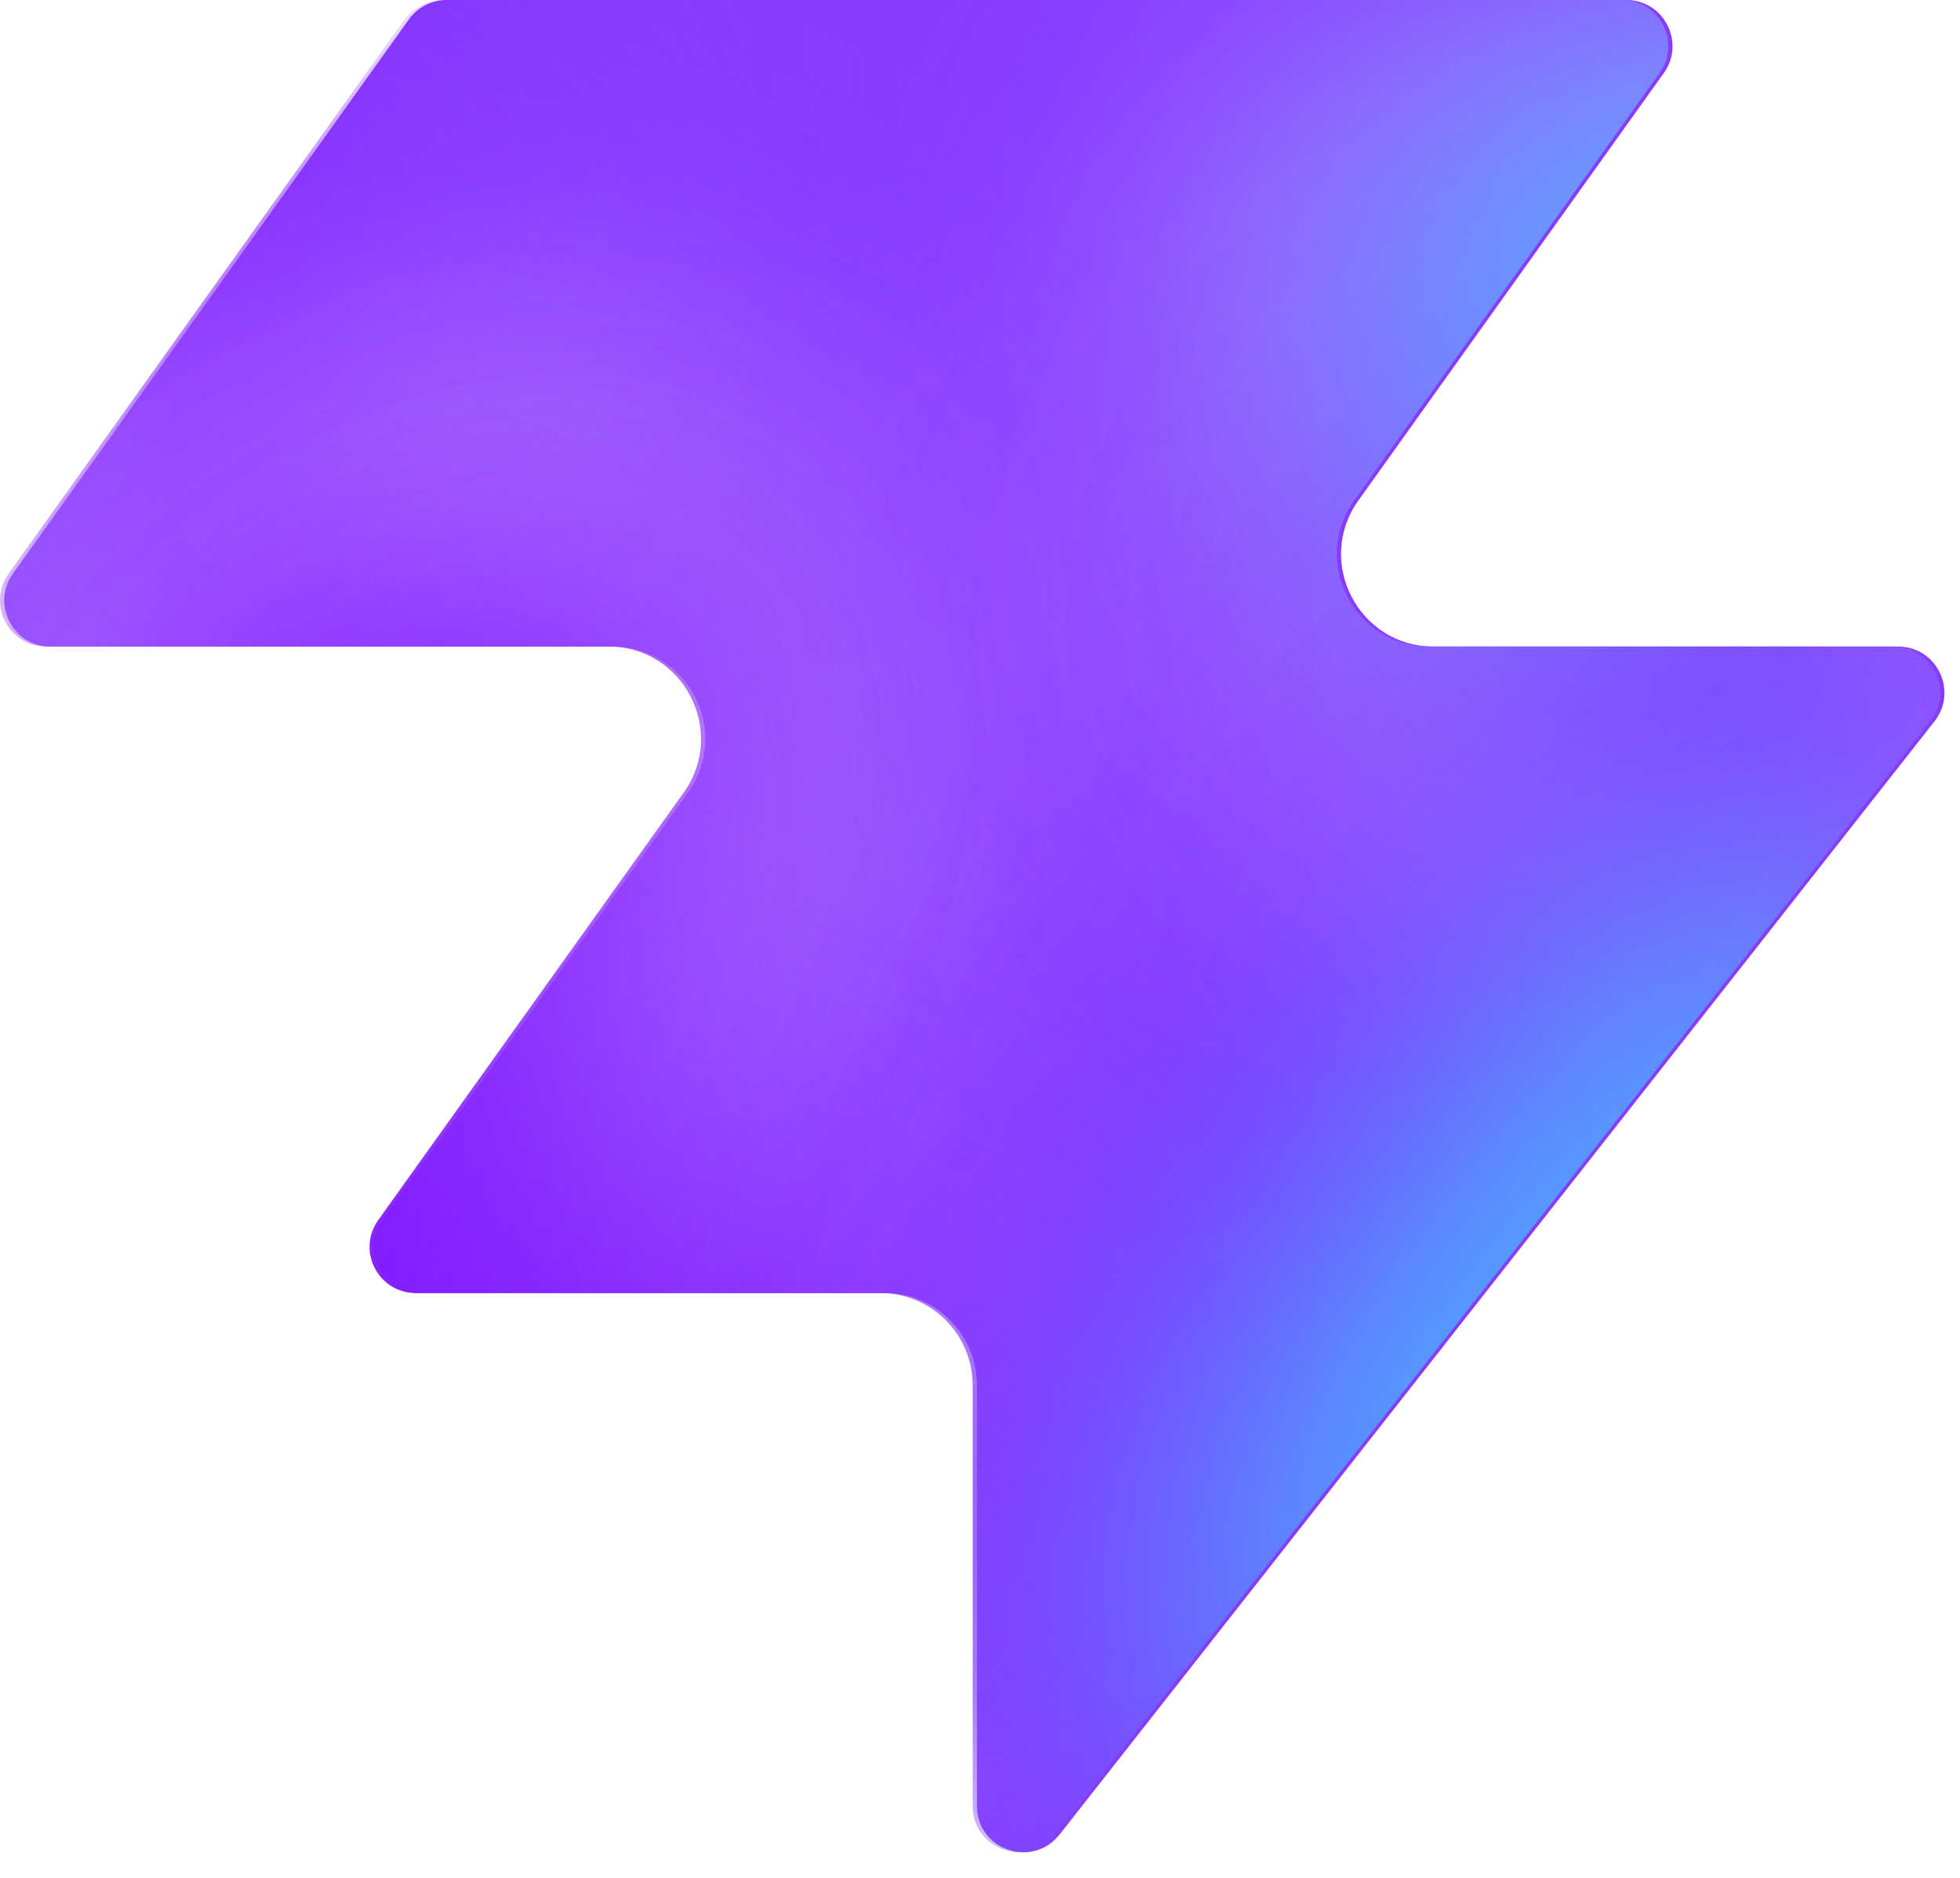
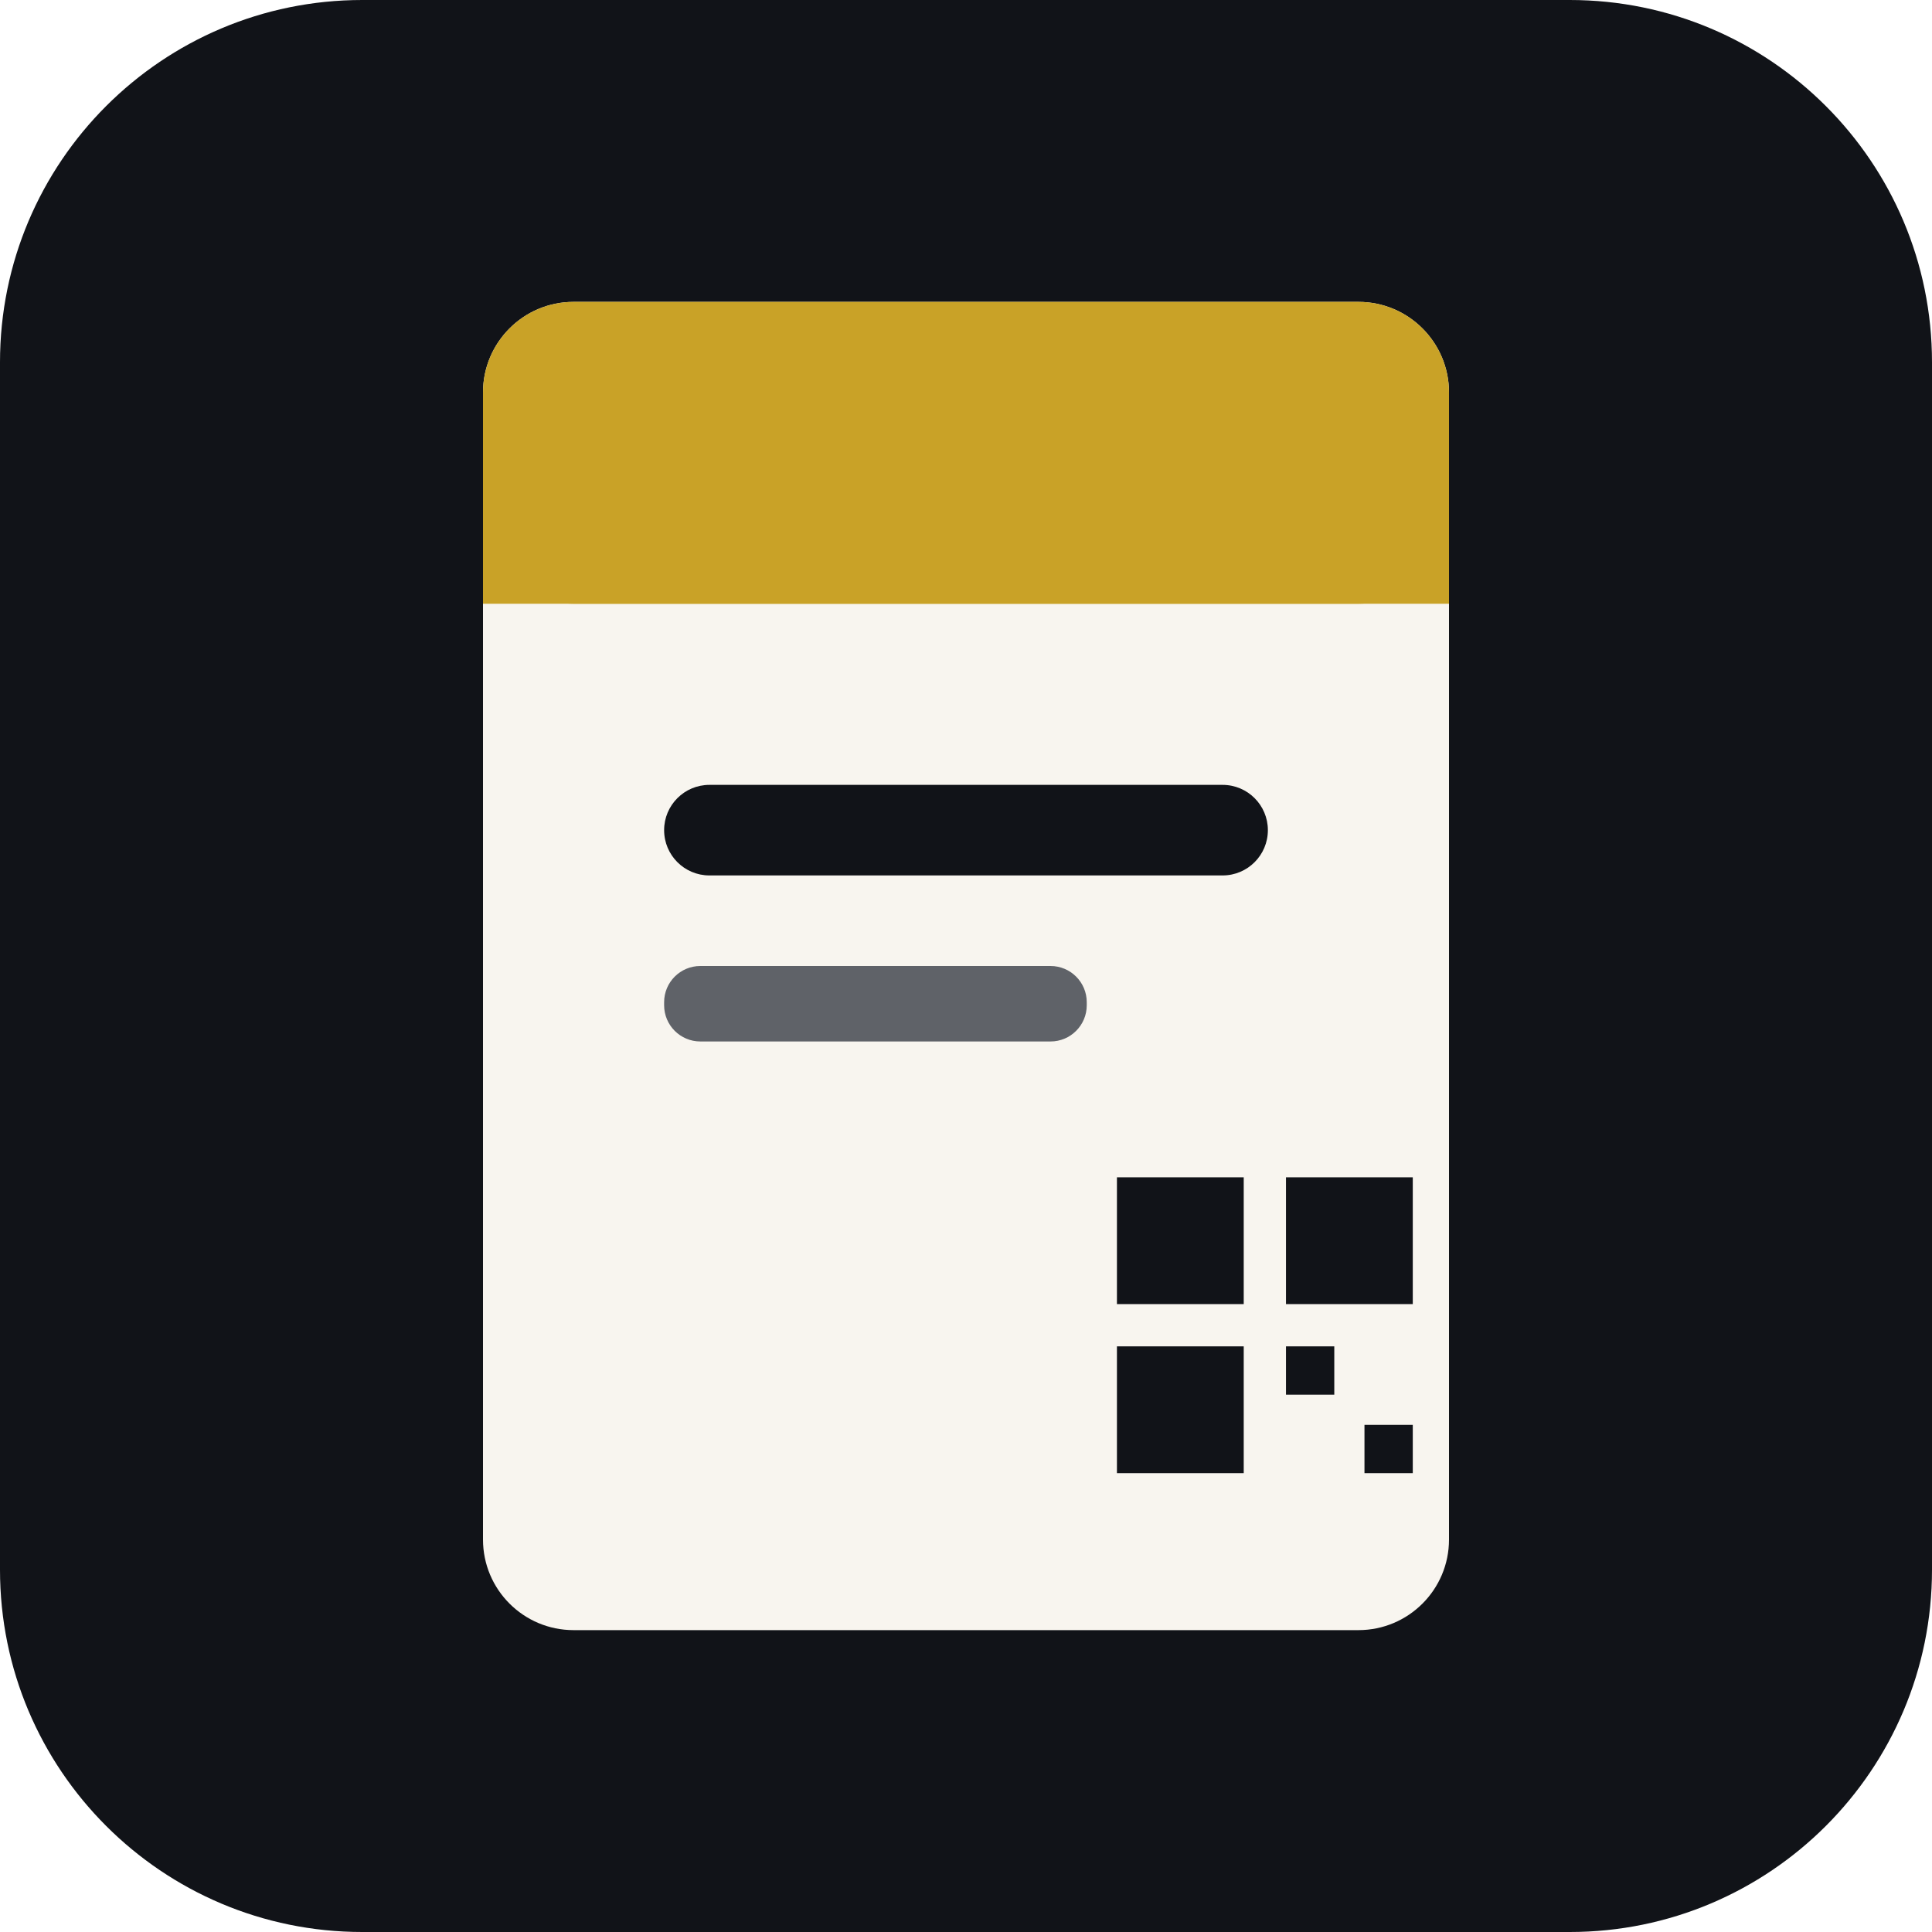
- <svg xmlns="http://www.w3.org/2000/svg" width="48" height="46" fill="none" viewBox="0 0 48 46">
-   <path fill="#863bff" d="M25.946 44.938c-.664.845-2.021.375-2.021-.698V33.937a2.26 2.26 0 0 0-2.262-2.262H10.287c-.92 0-1.456-1.04-.92-1.788l7.48-10.471c1.07-1.497 0-3.578-1.842-3.578H1.237c-.92 0-1.456-1.04-.92-1.788L10.013.474c.214-.297.556-.474.92-.474h28.894c.92 0 1.456 1.04.92 1.788l-7.48 10.471c-1.07 1.498 0 3.579 1.842 3.579h11.377c.943 0 1.473 1.088.89 1.83L25.947 44.94z" style="fill:#863bff;fill:color(display-p3 .525 .23 1);fill-opacity:1" />
-   <mask id="a" width="48" height="46" x="0" y="0" maskUnits="userSpaceOnUse" style="mask-type:alpha">
-     <path fill="#000" d="M25.842 44.938c-.664.844-2.021.375-2.021-.698V33.937a2.26 2.26 0 0 0-2.262-2.262H10.183c-.92 0-1.456-1.04-.92-1.788l7.48-10.471c1.07-1.498 0-3.579-1.842-3.579H1.133c-.92 0-1.456-1.04-.92-1.787L9.91.473c.214-.297.556-.474.92-.474h28.894c.92 0 1.456 1.04.92 1.788l-7.48 10.471c-1.07 1.498 0 3.578 1.842 3.578h11.377c.943 0 1.473 1.088.89 1.832L25.843 44.94z" style="fill:#000;fill-opacity:1" />
-   </mask>
-   <g mask="url(#a)">
-     <g filter="url(#b)">
-       <ellipse cx="5.508" cy="14.704" fill="#ede6ff" rx="5.508" ry="14.704" style="fill:#ede6ff;fill:color(display-p3 .927 .903 1);fill-opacity:1" transform="matrix(.00324 1 1 -.00324 -4.47 31.516)" />
-     </g>
-     <g filter="url(#c)">
-       <ellipse cx="10.399" cy="29.851" fill="#ede6ff" rx="10.399" ry="29.851" style="fill:#ede6ff;fill:color(display-p3 .927 .903 1);fill-opacity:1" transform="matrix(.00324 1 1 -.00324 -39.328 7.883)" />
-     </g>
-     <g filter="url(#d)">
-       <ellipse cx="5.508" cy="30.487" fill="#7e14ff" rx="5.508" ry="30.487" style="fill:#7e14ff;fill:color(display-p3 .492 .077 1);fill-opacity:1" transform="rotate(89.814 -25.913 -14.639)scale(1 -1)" />
-     </g>
-     <g filter="url(#e)">
-       <ellipse cx="5.508" cy="30.599" fill="#7e14ff" rx="5.508" ry="30.599" style="fill:#7e14ff;fill:color(display-p3 .492 .077 1);fill-opacity:1" transform="rotate(89.814 -32.644 -3.334)scale(1 -1)" />
-     </g>
-     <g filter="url(#f)">
-       <ellipse cx="5.508" cy="30.599" fill="#7e14ff" rx="5.508" ry="30.599" style="fill:#7e14ff;fill:color(display-p3 .492 .077 1);fill-opacity:1" transform="matrix(.00324 1 1 -.00324 -34.34 30.47)" />
-     </g>
-     <g filter="url(#g)">
-       <ellipse cx="14.072" cy="22.078" fill="#ede6ff" rx="14.072" ry="22.078" style="fill:#ede6ff;fill:color(display-p3 .927 .903 1);fill-opacity:1" transform="rotate(93.35 24.506 48.493)scale(-1 1)" />
-     </g>
-     <g filter="url(#h)">
-       <ellipse cx="3.47" cy="21.501" fill="#7e14ff" rx="3.47" ry="21.501" style="fill:#7e14ff;fill:color(display-p3 .492 .077 1);fill-opacity:1" transform="rotate(89.009 28.708 47.59)scale(-1 1)" />
-     </g>
-     <g filter="url(#i)">
-       <ellipse cx="3.47" cy="21.501" fill="#7e14ff" rx="3.47" ry="21.501" style="fill:#7e14ff;fill:color(display-p3 .492 .077 1);fill-opacity:1" transform="rotate(89.009 28.708 47.59)scale(-1 1)" />
-     </g>
-     <g filter="url(#j)">
-       <ellipse cx=".387" cy="8.972" fill="#7e14ff" rx="4.407" ry="29.108" style="fill:#7e14ff;fill:color(display-p3 .492 .077 1);fill-opacity:1" transform="rotate(39.51 .387 8.972)" />
-     </g>
-     <g filter="url(#k)">
-       <ellipse cx="47.523" cy="-6.092" fill="#7e14ff" rx="4.407" ry="29.108" style="fill:#7e14ff;fill:color(display-p3 .492 .077 1);fill-opacity:1" transform="rotate(37.892 47.523 -6.092)" />
-     </g>
-     <g filter="url(#l)">
-       <ellipse cx="41.412" cy="6.333" fill="#47bfff" rx="5.971" ry="9.665" style="fill:#47bfff;fill:color(display-p3 .28 .748 1);fill-opacity:1" transform="rotate(37.892 41.412 6.333)" />
-     </g>
-     <g filter="url(#m)">
-       <ellipse cx="-1.879" cy="38.332" fill="#7e14ff" rx="4.407" ry="29.108" style="fill:#7e14ff;fill:color(display-p3 .492 .077 1);fill-opacity:1" transform="rotate(37.892 -1.88 38.332)" />
-     </g>
-     <g filter="url(#n)">
-       <ellipse cx="-1.879" cy="38.332" fill="#7e14ff" rx="4.407" ry="29.108" style="fill:#7e14ff;fill:color(display-p3 .492 .077 1);fill-opacity:1" transform="rotate(37.892 -1.88 38.332)" />
-     </g>
-     <g filter="url(#o)">
-       <ellipse cx="35.651" cy="29.907" fill="#7e14ff" rx="4.407" ry="29.108" style="fill:#7e14ff;fill:color(display-p3 .492 .077 1);fill-opacity:1" transform="rotate(37.892 35.651 29.907)" />
-     </g>
-     <g filter="url(#p)">
-       <ellipse cx="38.418" cy="32.4" fill="#47bfff" rx="5.971" ry="15.297" style="fill:#47bfff;fill:color(display-p3 .28 .748 1);fill-opacity:1" transform="rotate(37.892 38.418 32.4)" />
-     </g>
+ <svg xmlns="http://www.w3.org/2000/svg" viewBox="0 0 32 32" fill="none">
+   <rect width="32" height="32" rx="6" fill="#111318" />
+   <rect x="8" y="5" width="16" height="22" rx="1.5" fill="#F8F5EF" />
+   <rect x="8" y="5" width="16" height="5" rx="1.5" fill="#C9A227" />
+   <rect x="8" y="8" width="16" height="2" fill="#C9A227" />
+   <rect x="11" y="13" width="10" height="1.5" rx="0.75" fill="#111318" />
+   <rect x="11" y="16" width="7" height="1.25" rx="0.6" fill="#5F6268" />
+   <g fill="#111318">
+     <rect x="18.5" y="19.5" width="2.1" height="2.1" />
+     <rect x="21.3" y="19.5" width="2.1" height="2.1" />
+     <rect x="18.5" y="22.3" width="2.1" height="2.1" />
+     <rect x="21.3" y="22.3" width="0.8" height="0.8" />
+     <rect x="22.6" y="23.6" width="0.8" height="0.8" />
  </g>
-   <defs>
-     <filter id="b" width="60.045" height="41.654" x="-19.77" y="16.149" color-interpolation-filters="sRGB" filterUnits="userSpaceOnUse">
-       <feFlood flood-opacity="0" result="BackgroundImageFix" />
-       <feBlend in="SourceGraphic" in2="BackgroundImageFix" result="shape" />
-       <feGaussianBlur result="effect1_foregroundBlur_2002_17158" stdDeviation="7.659" />
-     </filter>
-     <filter id="c" width="90.34" height="51.437" x="-54.613" y="-7.533" color-interpolation-filters="sRGB" filterUnits="userSpaceOnUse">
-       <feFlood flood-opacity="0" result="BackgroundImageFix" />
-       <feBlend in="SourceGraphic" in2="BackgroundImageFix" result="shape" />
-       <feGaussianBlur result="effect1_foregroundBlur_2002_17158" stdDeviation="7.659" />
-     </filter>
-     <filter id="d" width="79.355" height="29.4" x="-49.64" y="2.03" color-interpolation-filters="sRGB" filterUnits="userSpaceOnUse">
-       <feFlood flood-opacity="0" result="BackgroundImageFix" />
-       <feBlend in="SourceGraphic" in2="BackgroundImageFix" result="shape" />
-       <feGaussianBlur result="effect1_foregroundBlur_2002_17158" stdDeviation="4.596" />
-     </filter>
-     <filter id="e" width="79.579" height="29.4" x="-45.045" y="20.029" color-interpolation-filters="sRGB" filterUnits="userSpaceOnUse">
-       <feFlood flood-opacity="0" result="BackgroundImageFix" />
-       <feBlend in="SourceGraphic" in2="BackgroundImageFix" result="shape" />
-       <feGaussianBlur result="effect1_foregroundBlur_2002_17158" stdDeviation="4.596" />
-     </filter>
-     <filter id="f" width="79.579" height="29.4" x="-43.513" y="21.178" color-interpolation-filters="sRGB" filterUnits="userSpaceOnUse">
-       <feFlood flood-opacity="0" result="BackgroundImageFix" />
-       <feBlend in="SourceGraphic" in2="BackgroundImageFix" result="shape" />
-       <feGaussianBlur result="effect1_foregroundBlur_2002_17158" stdDeviation="4.596" />
-     </filter>
-     <filter id="g" width="74.749" height="58.852" x="15.756" y="-17.901" color-interpolation-filters="sRGB" filterUnits="userSpaceOnUse">
-       <feFlood flood-opacity="0" result="BackgroundImageFix" />
-       <feBlend in="SourceGraphic" in2="BackgroundImageFix" result="shape" />
-       <feGaussianBlur result="effect1_foregroundBlur_2002_17158" stdDeviation="7.659" />
-     </filter>
-     <filter id="h" width="61.377" height="25.362" x="23.548" y="2.284" color-interpolation-filters="sRGB" filterUnits="userSpaceOnUse">
-       <feFlood flood-opacity="0" result="BackgroundImageFix" />
-       <feBlend in="SourceGraphic" in2="BackgroundImageFix" result="shape" />
-       <feGaussianBlur result="effect1_foregroundBlur_2002_17158" stdDeviation="4.596" />
-     </filter>
-     <filter id="i" width="61.377" height="25.362" x="23.548" y="2.284" color-interpolation-filters="sRGB" filterUnits="userSpaceOnUse">
-       <feFlood flood-opacity="0" result="BackgroundImageFix" />
-       <feBlend in="SourceGraphic" in2="BackgroundImageFix" result="shape" />
-       <feGaussianBlur result="effect1_foregroundBlur_2002_17158" stdDeviation="4.596" />
-     </filter>
-     <filter id="j" width="56.045" height="63.649" x="-27.636" y="-22.853" color-interpolation-filters="sRGB" filterUnits="userSpaceOnUse">
-       <feFlood flood-opacity="0" result="BackgroundImageFix" />
-       <feBlend in="SourceGraphic" in2="BackgroundImageFix" result="shape" />
-       <feGaussianBlur result="effect1_foregroundBlur_2002_17158" stdDeviation="4.596" />
-     </filter>
-     <filter id="k" width="54.814" height="64.646" x="20.116" y="-38.415" color-interpolation-filters="sRGB" filterUnits="userSpaceOnUse">
-       <feFlood flood-opacity="0" result="BackgroundImageFix" />
-       <feBlend in="SourceGraphic" in2="BackgroundImageFix" result="shape" />
-       <feGaussianBlur result="effect1_foregroundBlur_2002_17158" stdDeviation="4.596" />
-     </filter>
-     <filter id="l" width="33.541" height="35.313" x="24.641" y="-11.323" color-interpolation-filters="sRGB" filterUnits="userSpaceOnUse">
-       <feFlood flood-opacity="0" result="BackgroundImageFix" />
-       <feBlend in="SourceGraphic" in2="BackgroundImageFix" result="shape" />
-       <feGaussianBlur result="effect1_foregroundBlur_2002_17158" stdDeviation="4.596" />
-     </filter>
-     <filter id="m" width="54.814" height="64.646" x="-29.286" y="6.009" color-interpolation-filters="sRGB" filterUnits="userSpaceOnUse">
-       <feFlood flood-opacity="0" result="BackgroundImageFix" />
-       <feBlend in="SourceGraphic" in2="BackgroundImageFix" result="shape" />
-       <feGaussianBlur result="effect1_foregroundBlur_2002_17158" stdDeviation="4.596" />
-     </filter>
-     <filter id="n" width="54.814" height="64.646" x="-29.286" y="6.009" color-interpolation-filters="sRGB" filterUnits="userSpaceOnUse">
-       <feFlood flood-opacity="0" result="BackgroundImageFix" />
-       <feBlend in="SourceGraphic" in2="BackgroundImageFix" result="shape" />
-       <feGaussianBlur result="effect1_foregroundBlur_2002_17158" stdDeviation="4.596" />
-     </filter>
-     <filter id="o" width="54.814" height="64.646" x="8.244" y="-2.416" color-interpolation-filters="sRGB" filterUnits="userSpaceOnUse">
-       <feFlood flood-opacity="0" result="BackgroundImageFix" />
-       <feBlend in="SourceGraphic" in2="BackgroundImageFix" result="shape" />
-       <feGaussianBlur result="effect1_foregroundBlur_2002_17158" stdDeviation="4.596" />
-     </filter>
-     <filter id="p" width="39.409" height="43.623" x="18.713" y="10.588" color-interpolation-filters="sRGB" filterUnits="userSpaceOnUse">
-       <feFlood flood-opacity="0" result="BackgroundImageFix" />
-       <feBlend in="SourceGraphic" in2="BackgroundImageFix" result="shape" />
-       <feGaussianBlur result="effect1_foregroundBlur_2002_17158" stdDeviation="4.596" />
-     </filter>
-   </defs>
</svg>
